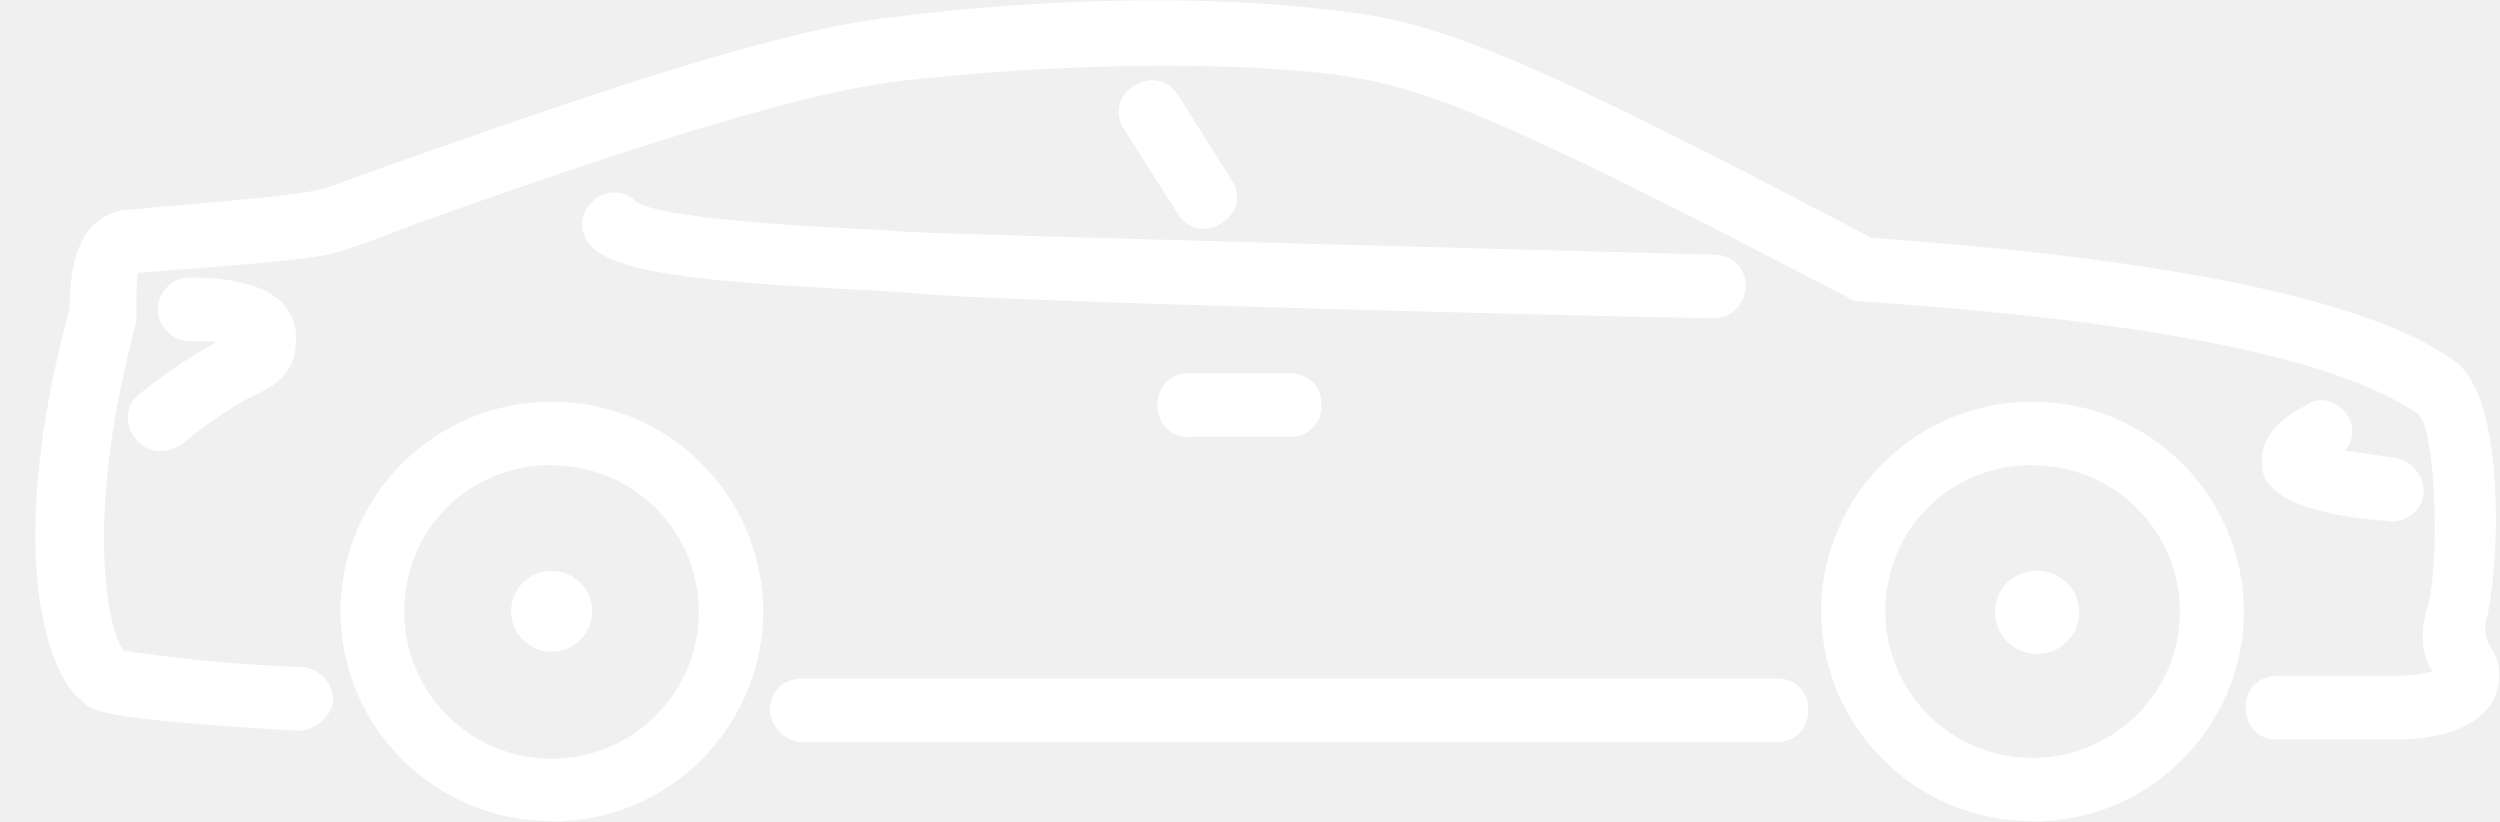
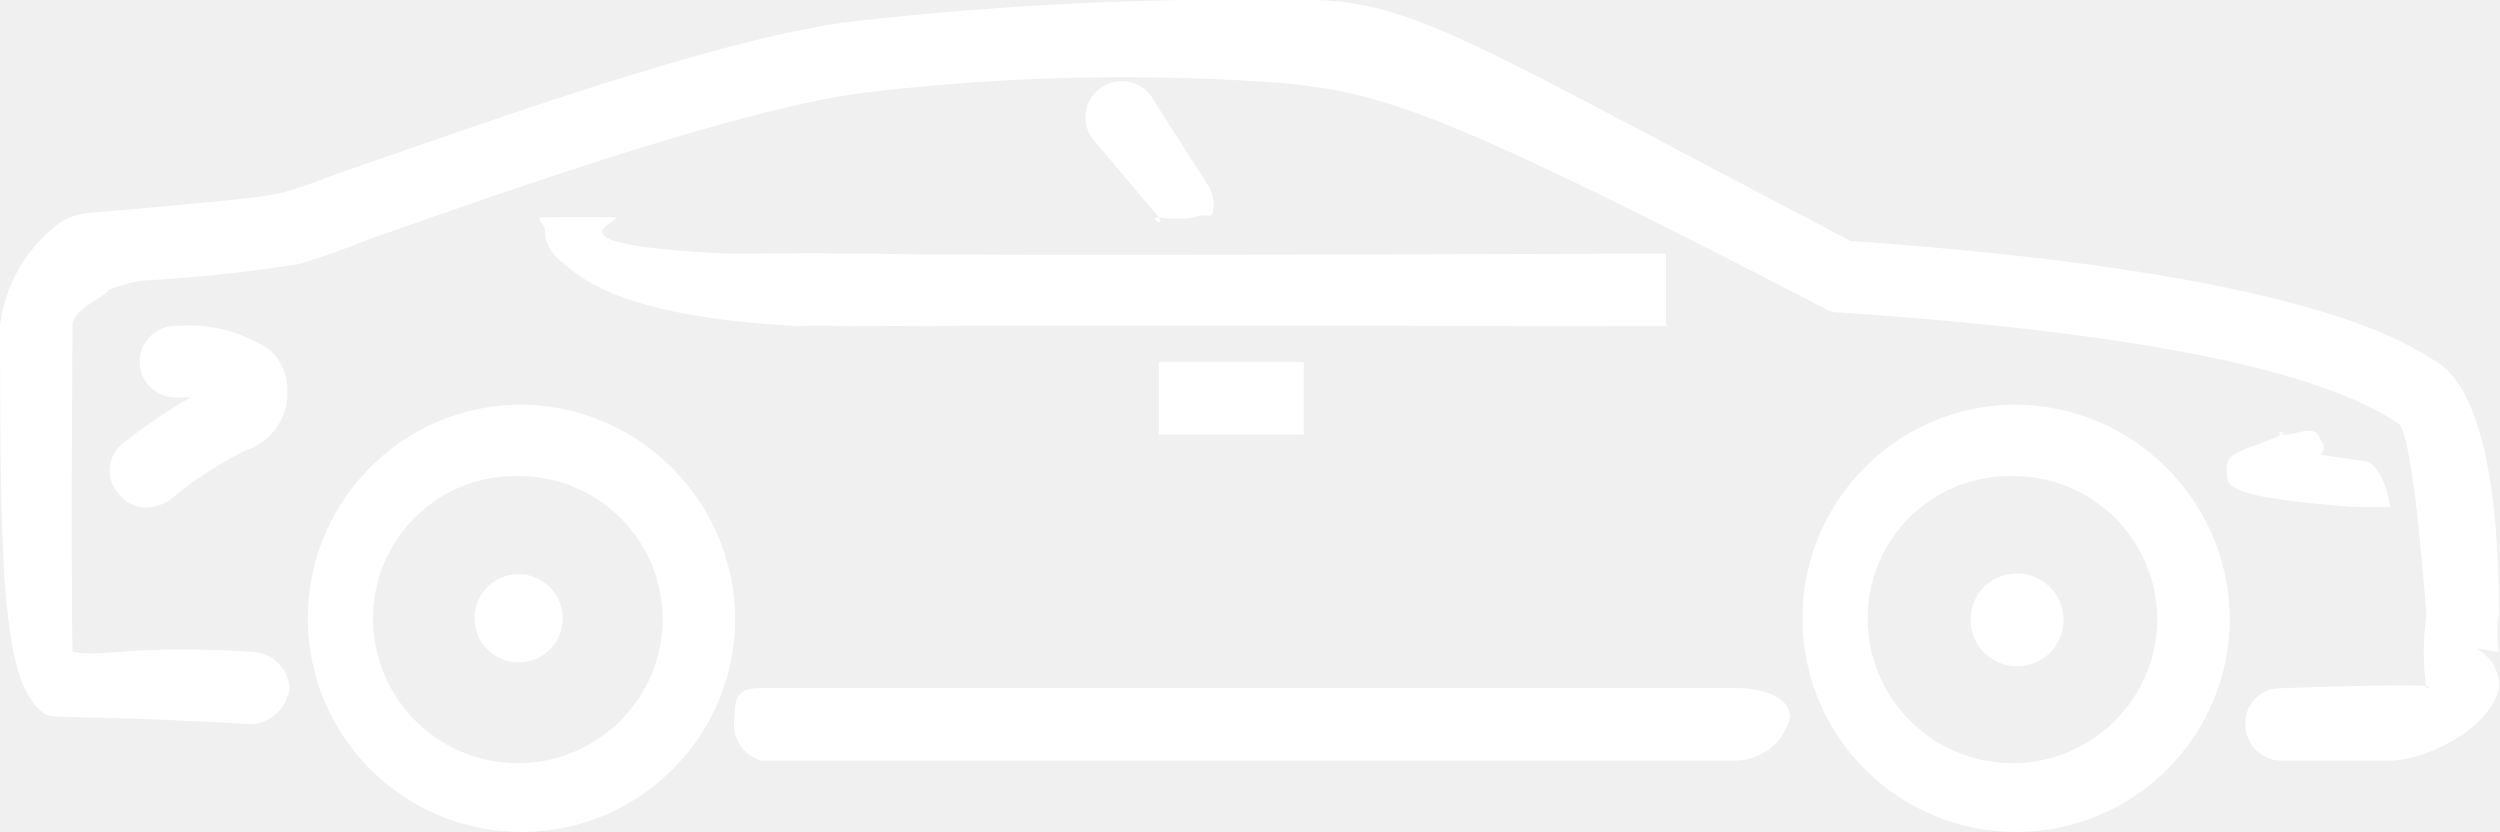
- <svg xmlns="http://www.w3.org/2000/svg" width="70" height="23">
-   <path fill="#fff" d="M63.69 20.7h3.59c.87 0 2.41-.3 2.65-1.43.17-.6-.11-1.05-.25-1.25a.37.37 0 0 0-.04-.1c-.05-.15-.09-.25-.03-.54.33-1.15.66-6.23-.92-7.3l-.02-.02c-.95-.62-3.83-2.53-16.27-3.4C41.89 1.13 40.04.56 37.07.26c-3.32-.4-7.86-.32-12.15.23-3.24.35-9.01 2.38-12.84 3.72l-1.37.48-.68.25c-.5.18-1.02.38-1.12.38h-.03c-.45.13-2.58.32-4.28.46l-.96.09c-.18 0-.54.04-.93.34-.5.41-.76 1.23-.76 2.43-1.77 6.5-.76 10.14.36 11 .25.26.49.5 6.03.82.46 0 .9-.35.99-.8 0-.5-.32-.88-.8-.98a44.91 44.91 0 0 1-5.07-.46c-.44-.58-1.13-3.7.36-9.22v-.26c0-.6 0-.94.05-1.1L5 7.55c1.47-.11 3.7-.28 4.34-.46l.15-.04c.3-.1.85-.27 1.86-.67l.48-.18c3.5-1.24 10.03-3.55 13.37-3.93 4.07-.47 8.55-.56 11.7-.24 2.7.3 4.44.87 14.86 6.31.11.1.29.1.38.1 8.21.56 13.3 1.6 15.57 3.15.48.4.61 4.04.28 5.35-.29.88-.13 1.43.11 1.86-.23.06-.55.12-.81.12h-3.51c-.54 0-.9.36-.9.89 0 .51.35.89.82.89zM15.45 23a5.9 5.9 0 0 0 5.92-5.88 5.9 5.9 0 0 0-5.92-5.87 5.9 5.9 0 0 0-5.92 5.87 5.9 5.9 0 0 0 5.92 5.87zm41.46 0a5.9 5.9 0 0 0 5.92-5.88 5.9 5.9 0 0 0-5.92-5.87 5.9 5.9 0 0 0-5.92 5.87 5.9 5.9 0 0 0 5.92 5.87zm-41.46-9.97a4.11 4.11 0 0 1 4.12 4.09 4.11 4.11 0 1 1-8.25 0c0-2.3 1.81-4.1 4.13-4.1zm41.46 0a4.11 4.11 0 0 1 4.13 4.09c0 2.26-1.85 4.1-4.13 4.1a4.11 4.11 0 0 1-4.12-4.1c0-2.3 1.81-4.1 4.12-4.1zm-34.45 7.75h27.28c.53 0 .89-.36.89-.9a.84.84 0 0 0-.89-.88H22.46c-.53 0-.9.36-.9.89 0 .45.45.89.9.89zM66.9 14.6h.06c.48 0 .9-.38.9-.81a.96.96 0 0 0-.8-.97l-1.4-.2a.83.83 0 0 0 .11-.93.98.98 0 0 0-.63-.47c-.2-.04-.4 0-.55.12-.91.44-1.35 1.07-1.24 1.75 0 .37.35 1.27 3.55 1.5zM4.52 12.63c.19 0 .36-.09.53-.17 1-.78 1.7-1.24 2.14-1.42.72-.35 1.1-.71 1.1-1.6 0-.38-.15-.73-.43-1.01-.5-.44-1.35-.66-2.54-.66a.9.9 0 0 0-.9.89c0 .55.47.89.9.89.27 0 .54 0 .76.02h-.01c-.44.25-1.17.67-2.17 1.46a.84.84 0 0 0-.32.61c-.01.25.07.48.23.65.15.22.4.34.71.34zm28.79-.4h2.8c.53 0 .89-.35.89-.88 0-.54-.36-.9-.9-.9h-2.8c-.53 0-.89.36-.89.9 0 .53.36.89.9.89zm14.67-3.32a.9.9 0 0 0 .9-.89c0-.53-.36-.89-.9-.89-.09 0-20.57-.54-22.4-.63l-.5-.03a9.44 9.44 0 0 0-.86-.05c-3.7-.18-5.98-.45-6.4-.77a.87.87 0 0 0-1.25.01.86.86 0 0 0 0 1.25c.74.73 3.03.97 7.56 1.21.32 0 .6.03.86.05l.5.03c1.72.24 21.41.71 22.49.71zM33.7 6.41c.16 0 .34-.05.5-.16.46-.28.57-.77.28-1.22L33 2.68c-.29-.45-.78-.56-1.24-.28a.89.89 0 0 0-.42.55c-.05.23 0 .46.14.68l1.49 2.34c.18.29.44.44.73.44zM15.45 18.25c.62 0 1.13-.51 1.13-1.13a1.13 1.13 0 0 0-2.27 0c0 .62.51 1.13 1.14 1.13zm41.59.06c.65 0 1.18-.52 1.18-1.17 0-.64-.53-1.16-1.18-1.16-.66 0-1.18.5-1.18 1.16 0 .65.53 1.17 1.18 1.17z" />
+ <svg xmlns="http://www.w3.org/2000/svg" width="69.031" height="22.969">
+   <defs>
+     <style>.cls-1{fill:#fff;fill-rule:evenodd}</style>
+   </defs>
+   <path id="icon" class="cls-1" d="M340.3 211.852a1.219 1.219 0 1 0 1.24 1.219 1.231 1.231 0 0 0-1.24-1.219zm0-4.679a5.9 5.9 0 1 0 6 5.9 5.957 5.957 0 0 0-6-5.9zm4 5.9a4 4 0 0 1-8 0 3.921 3.921 0 0 1 4-3.927 3.968 3.968 0 0 1 4 3.925zM358 206v2h4v-2h-4zm-9-3c-.241-.022-1.672 0-2 0h-1c-5.131-.252-2.825-.872-3-1a63.496 63.496 0 0 0-2 0c-.27.006.046.133.046.389a.968.968 0 0 0 .3.692c.76.745 2.108 1.68 6.656 1.919.324 0 .752-.022 1 0 .189.016 1.865 0 2 0 1.841-.018 21 0 21 0v-2s-20.221.083-22 0c-.136 0-.825.015-1.002 0zm9-1a3.024 3.024 0 0 0 1 0c.248-.153.434.084.491-.163a.965.965 0 0 0-.15-.747l-1.48-2.311a1 1 0 1 0-1.695 1.051L358 202c.194.3-.327 0 0 0zm36.377 11.915c-.011-.034.635.114.623.085a3.171 3.171 0 0 1 0-1c0-1.194 0-5.857-1.669-6.975-.949-.622-3.836-2.513-16.226-3.37C366.648 197.2 364.988 195.971 362 196a96.63 96.63 0 0 0-12.278.571c-3.24.346-9 2.347-12.806 3.67l-.113.039c-.455.159-.876.305-1.253.434-.237.084-.467.169-.68.247a10.636 10.636 0 0 1-1.09.366l-.043.006c-.451.127-2.644.317-4.245.456l-.947.083a1.705 1.705 0 0 0-.991.356A4.14 4.14 0 0 0 326 205c.007 6.345.025 9.776 1.148 10.641.277.274.282.037 5.852.359a1.166 1.166 0 0 0 1-1 1.089 1.089 0 0 0-1-1c-3.338-.21-4.07.158-5 0-.011-.578-.035-3.355 0-9 0-.488.97-.831 1-1a6.017 6.017 0 0 1 .867-.251h.053a41.819 41.819 0 0 0 4.331-.457l.141-.045c.3-.092.848-.264 1.856-.661l.487-.171c3.484-1.224 9.967-3.5 13.272-3.871a59.561 59.561 0 0 1 11.621-.234c2.668.3 4.4.847 14.733 6.194a.639.639 0 0 0 .44.123c8.15.555 13.2 1.563 15.435 3.076.419.353.764 5.3.764 5.3a6.762 6.762 0 0 0 0 2c.786-.175-4 0-4 0a.961.961 0 0 0-1 1 1 1 0 0 0 1 1h3c.9 0 2.746-.832 3-2a1.118 1.118 0 0 0-.623-1.088zm-65.346-4.99a.9.9 0 0 0 .245.7.921.921 0 0 0 .8.389 1.335 1.335 0 0 0 .588-.189 10.694 10.694 0 0 1 2.118-1.389 1.662 1.662 0 0 0 1.154-1.669 1.492 1.492 0 0 0-.462-1.086 3.974 3.974 0 0 0-2.6-.679.986.986 0 1 0 0 1.971h.384a15.381 15.381 0 0 0-1.861 1.267.933.933 0 0 0-.366.685zM390 208c-.163-.267-.721.053-1 0-.231-.047.162-.121 0 0-.953.466-1.628.4-1.507 1.111 0 .393.319.637 3.507.889h1s-.16-1.16-.693-1.264l-.073-.011c-.389-.054-.783-.11-1.145-.165.156-.272.057-.273-.089-.56zm-8.43-.827a5.9 5.9 0 1 0 6 5.9 5.957 5.957 0 0 0-6-5.9zm4 5.9a4 4 0 0 1-8 0 3.921 3.921 0 0 1 4-3.927 3.967 3.967 0 0 1 3.998 3.925zm-3.874-1.236a1.257 1.257 0 0 0-1.281 1.26 1.282 1.282 0 1 0 1.279-1.262zM374 215h-27c-.59 0-.717.22-.717.8A1.054 1.054 0 0 0 347 217h27a1.563 1.563 0 0 0 1.429-1.2c0-.58-.839-.8-1.429-.8z" transform="translate(-326 -196)" />
</svg>
